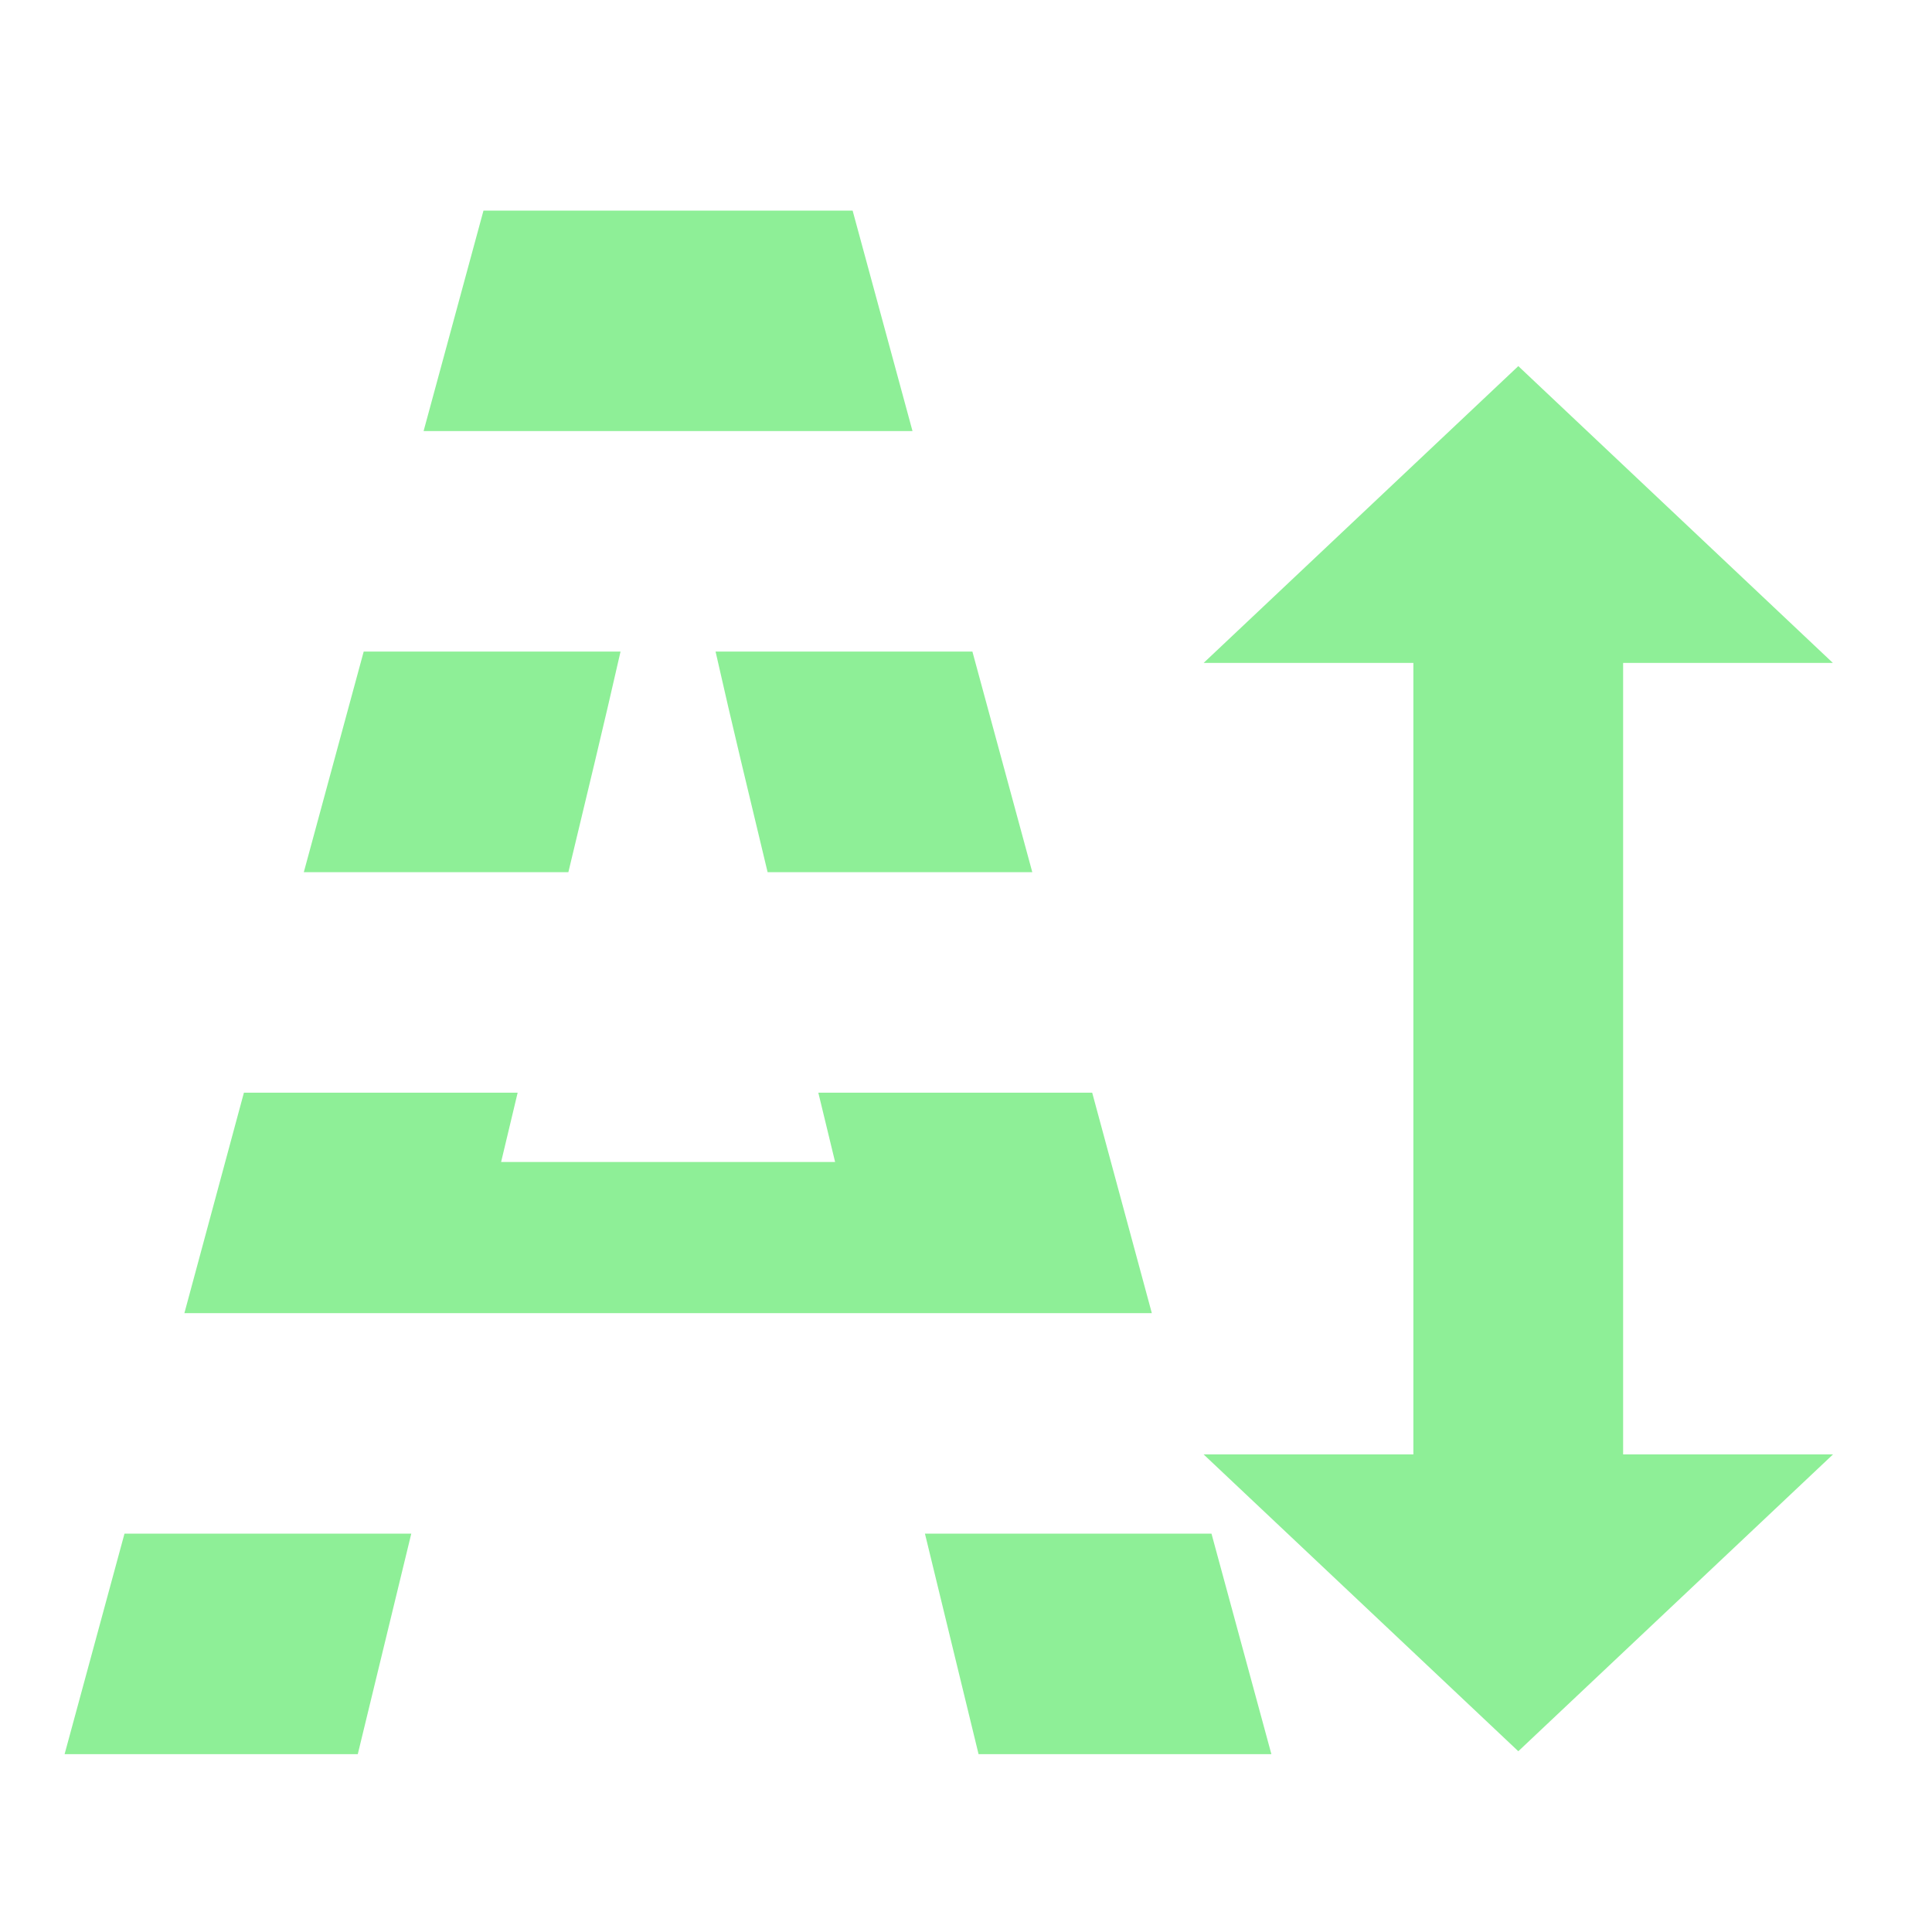
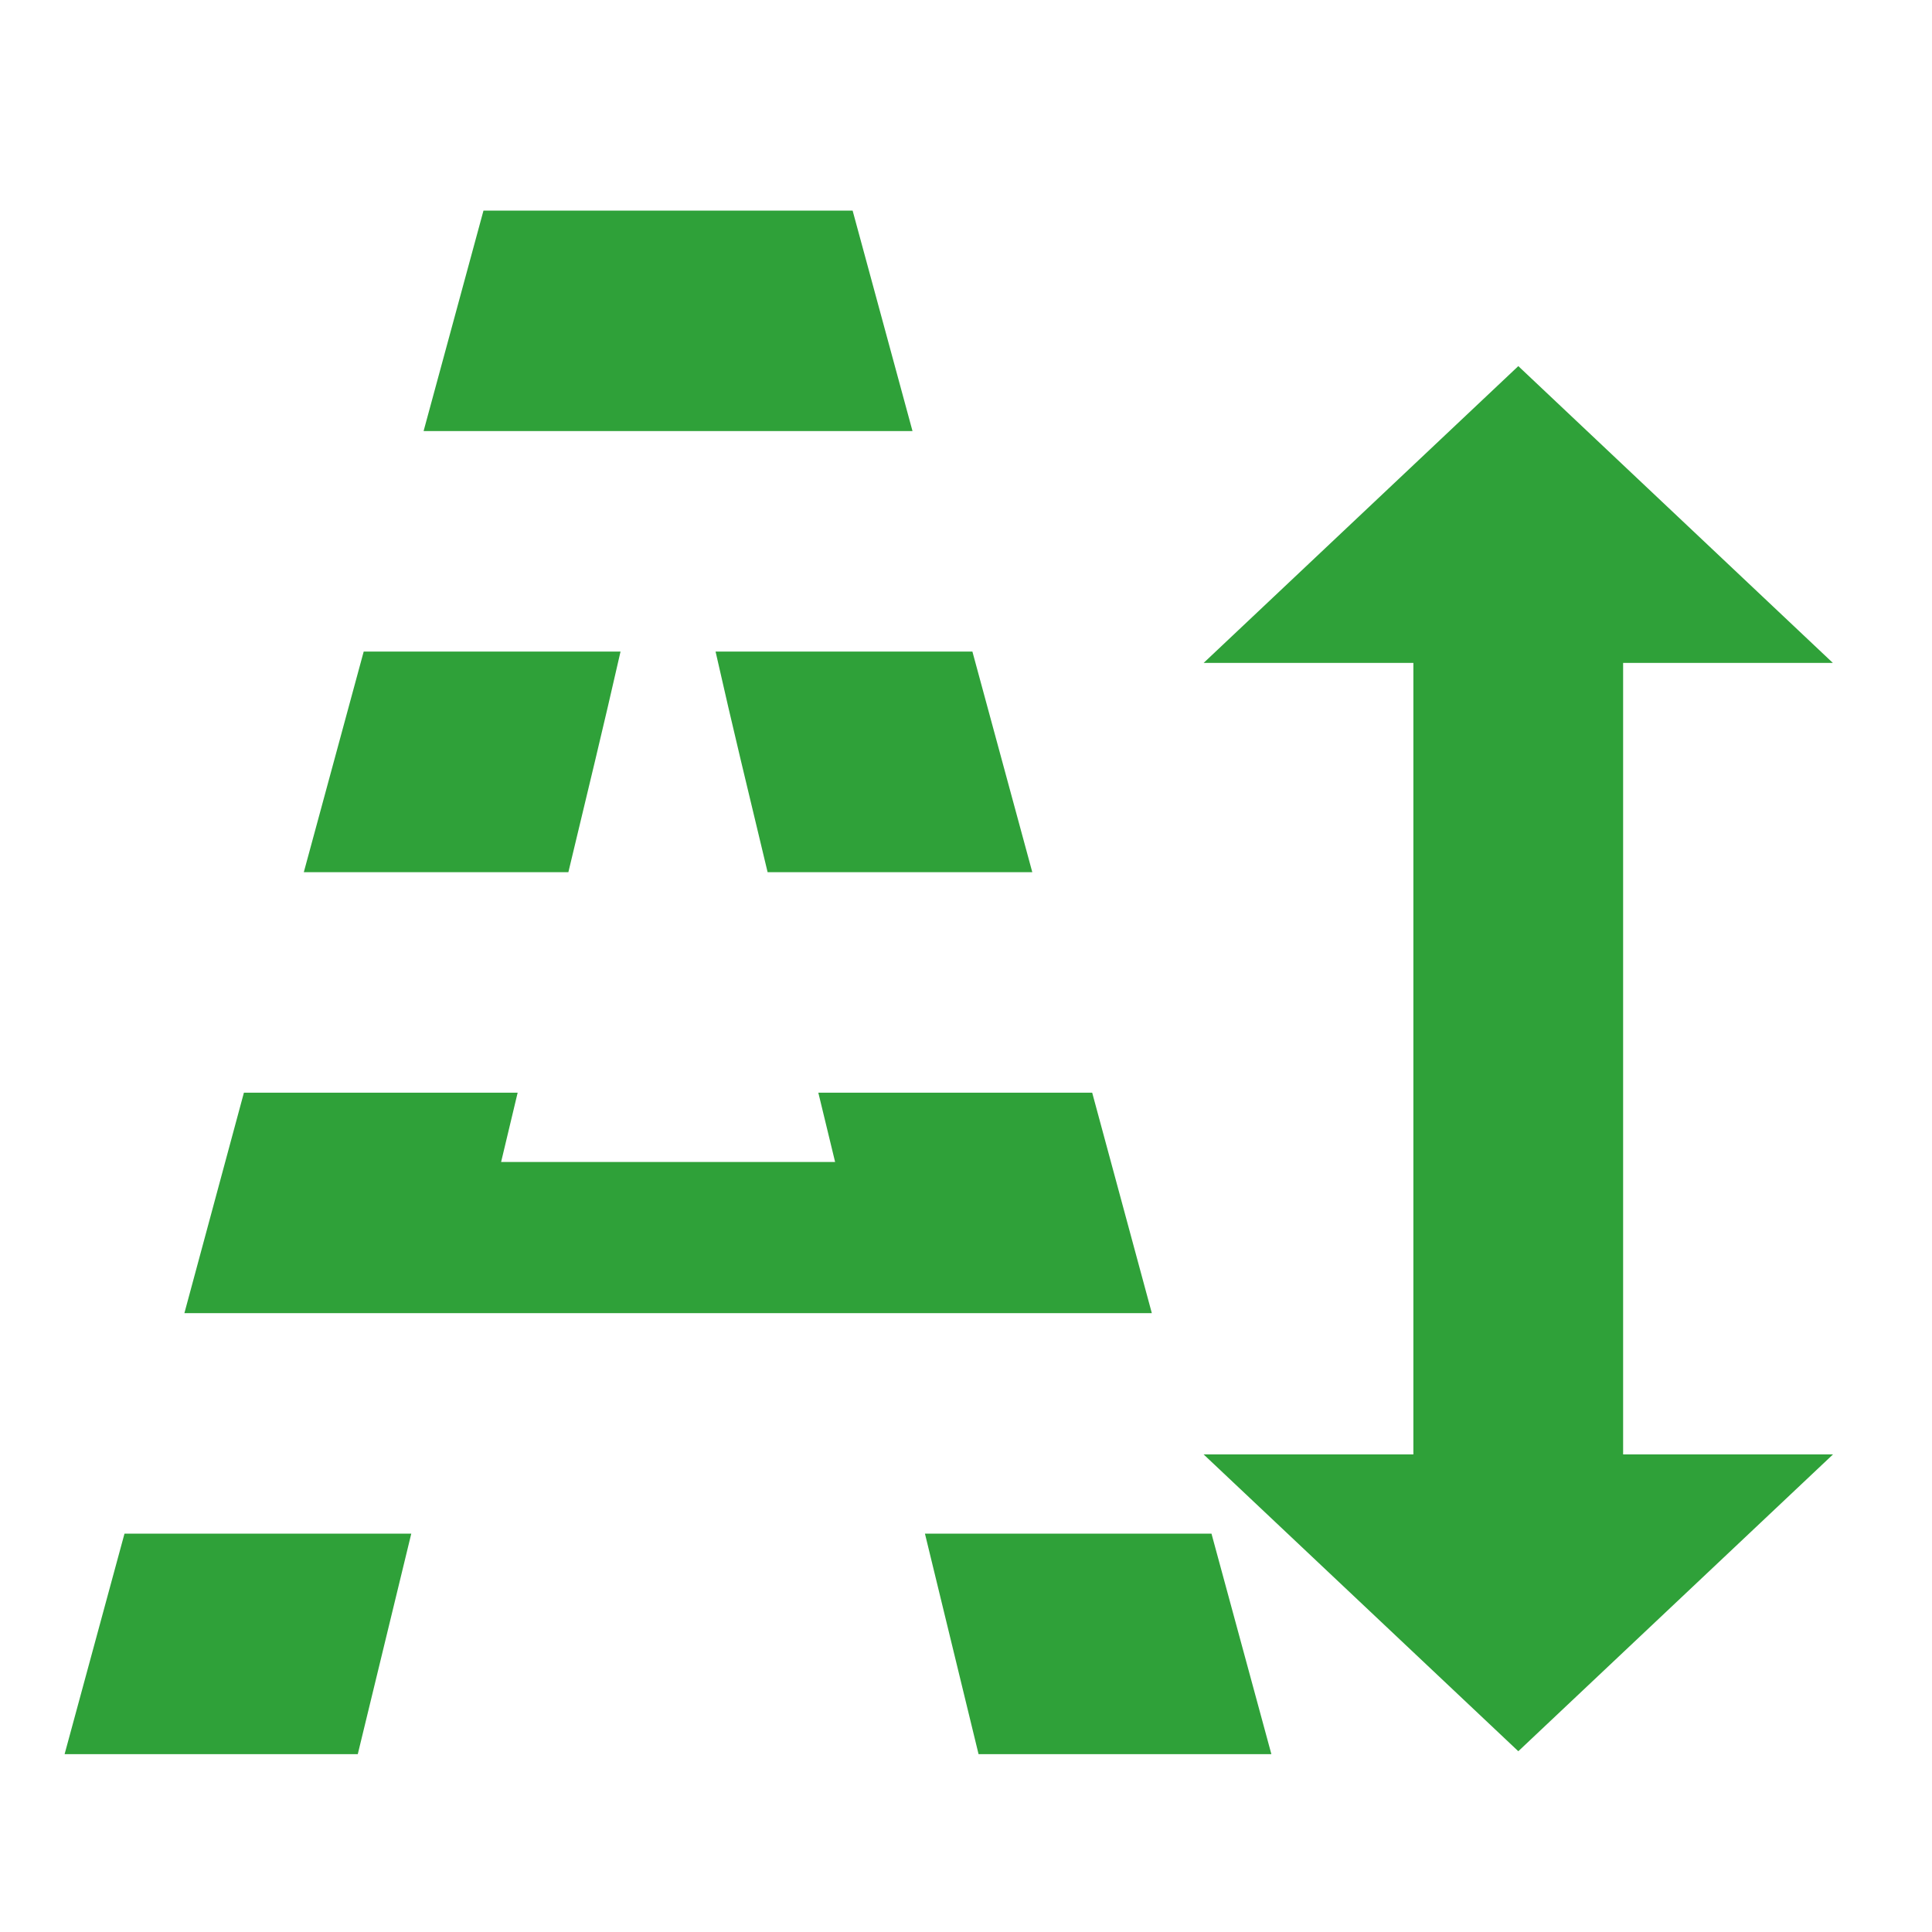
<svg xmlns="http://www.w3.org/2000/svg" height="16" viewBox="0 0 16 16" width="16" version="1.1" id="svg4">
-   <path id="path123255" style="display:inline;fill:#8eef97;fill-opacity:1;stroke-width:1.065" d="M 4.004 1.744 L 3.508 3.57 L 3.51 3.57 L 7.555 3.57 L 7.557 3.57 L 7.061 1.744 L 4.004 1.744 z M 3.012 5.396 L 2.516 7.223 L 4.707 7.223 C 4.865 6.563 4.996 6.026 5.139 5.396 L 3.012 5.396 z M 5.926 5.396 C 6.068 6.026 6.199 6.563 6.357 7.223 L 8.549 7.223 L 8.053 5.396 L 5.926 5.396 z M 2.02 9.049 L 1.527 10.875 L 1.539 10.875 L 9.525 10.875 L 9.539 10.875 L 9.045 9.049 L 9.035 9.049 L 6.797 9.049 L 6.777 9.049 L 6.916 9.623 L 4.15 9.623 L 4.287 9.049 L 4.27 9.049 L 2.029 9.049 L 2.02 9.049 z M 1.031 12.701 L 0.535 14.527 L 0.604 14.527 L 2.943 14.527 L 2.963 14.527 L 3.406 12.701 L 3.018 12.701 L 1.045 12.701 L 1.031 12.701 z M 7.66 12.701 L 8.104 14.527 L 8.121 14.527 L 10.461 14.527 L 10.529 14.527 L 10.033 12.701 L 10.02 12.701 L 8.049 12.701 L 7.66 12.701 z " />
+   <path id="path123255" style="display:inline;fill:#2fa139;fill-opacity:1;stroke-width:1.065" d="M 4.004 1.744 L 3.508 3.57 L 3.51 3.57 L 7.555 3.57 L 7.557 3.57 L 7.061 1.744 L 4.004 1.744 z M 3.012 5.396 L 2.516 7.223 L 4.707 7.223 C 4.865 6.563 4.996 6.026 5.139 5.396 L 3.012 5.396 z M 5.926 5.396 C 6.068 6.026 6.199 6.563 6.357 7.223 L 8.549 7.223 L 8.053 5.396 L 5.926 5.396 z M 2.02 9.049 L 1.527 10.875 L 1.539 10.875 L 9.525 10.875 L 9.539 10.875 L 9.045 9.049 L 9.035 9.049 L 6.797 9.049 L 6.777 9.049 L 6.916 9.623 L 4.15 9.623 L 4.287 9.049 L 4.27 9.049 L 2.029 9.049 L 2.02 9.049 z M 1.031 12.701 L 0.535 14.527 L 0.604 14.527 L 2.943 14.527 L 2.963 14.527 L 3.406 12.701 L 3.018 12.701 L 1.045 12.701 L 1.031 12.701 z M 7.66 12.701 L 8.104 14.527 L 8.121 14.527 L 10.461 14.527 L 10.529 14.527 L 10.033 12.701 L 10.02 12.701 L 8.049 12.701 L 7.66 12.701 z " />
  <defs id="defs8">
    <rect x="-10.926" y="2.048" width="12.14" height="12.73" id="rect15711" />
    <rect x="-10.926" y="2.048" width="12.14" height="12.73" id="rect109769" />
    <rect x="-10.926" y="2.048" width="12.14" height="12.73" id="rect138652" />
  </defs>
-   <path d="M 12.574,3.032 9.968,5.49 H 11.705 V 12.045 H 9.968 l 2.606,2.458 2.606,-2.458 H 13.442 V 5.49 h 1.737 z" fill="#a5efac" id="path2" style="fill:#8eef97;fill-opacity:1;stroke-width:0.844" />
+   <path d="M 12.574,3.032 9.968,5.49 H 11.705 V 12.045 H 9.968 l 2.606,2.458 2.606,-2.458 H 13.442 V 5.49 h 1.737 z" fill="#a5efac" id="path2" style="fill:#2fa139;fill-opacity:1;stroke-width:0.844" />
</svg>
